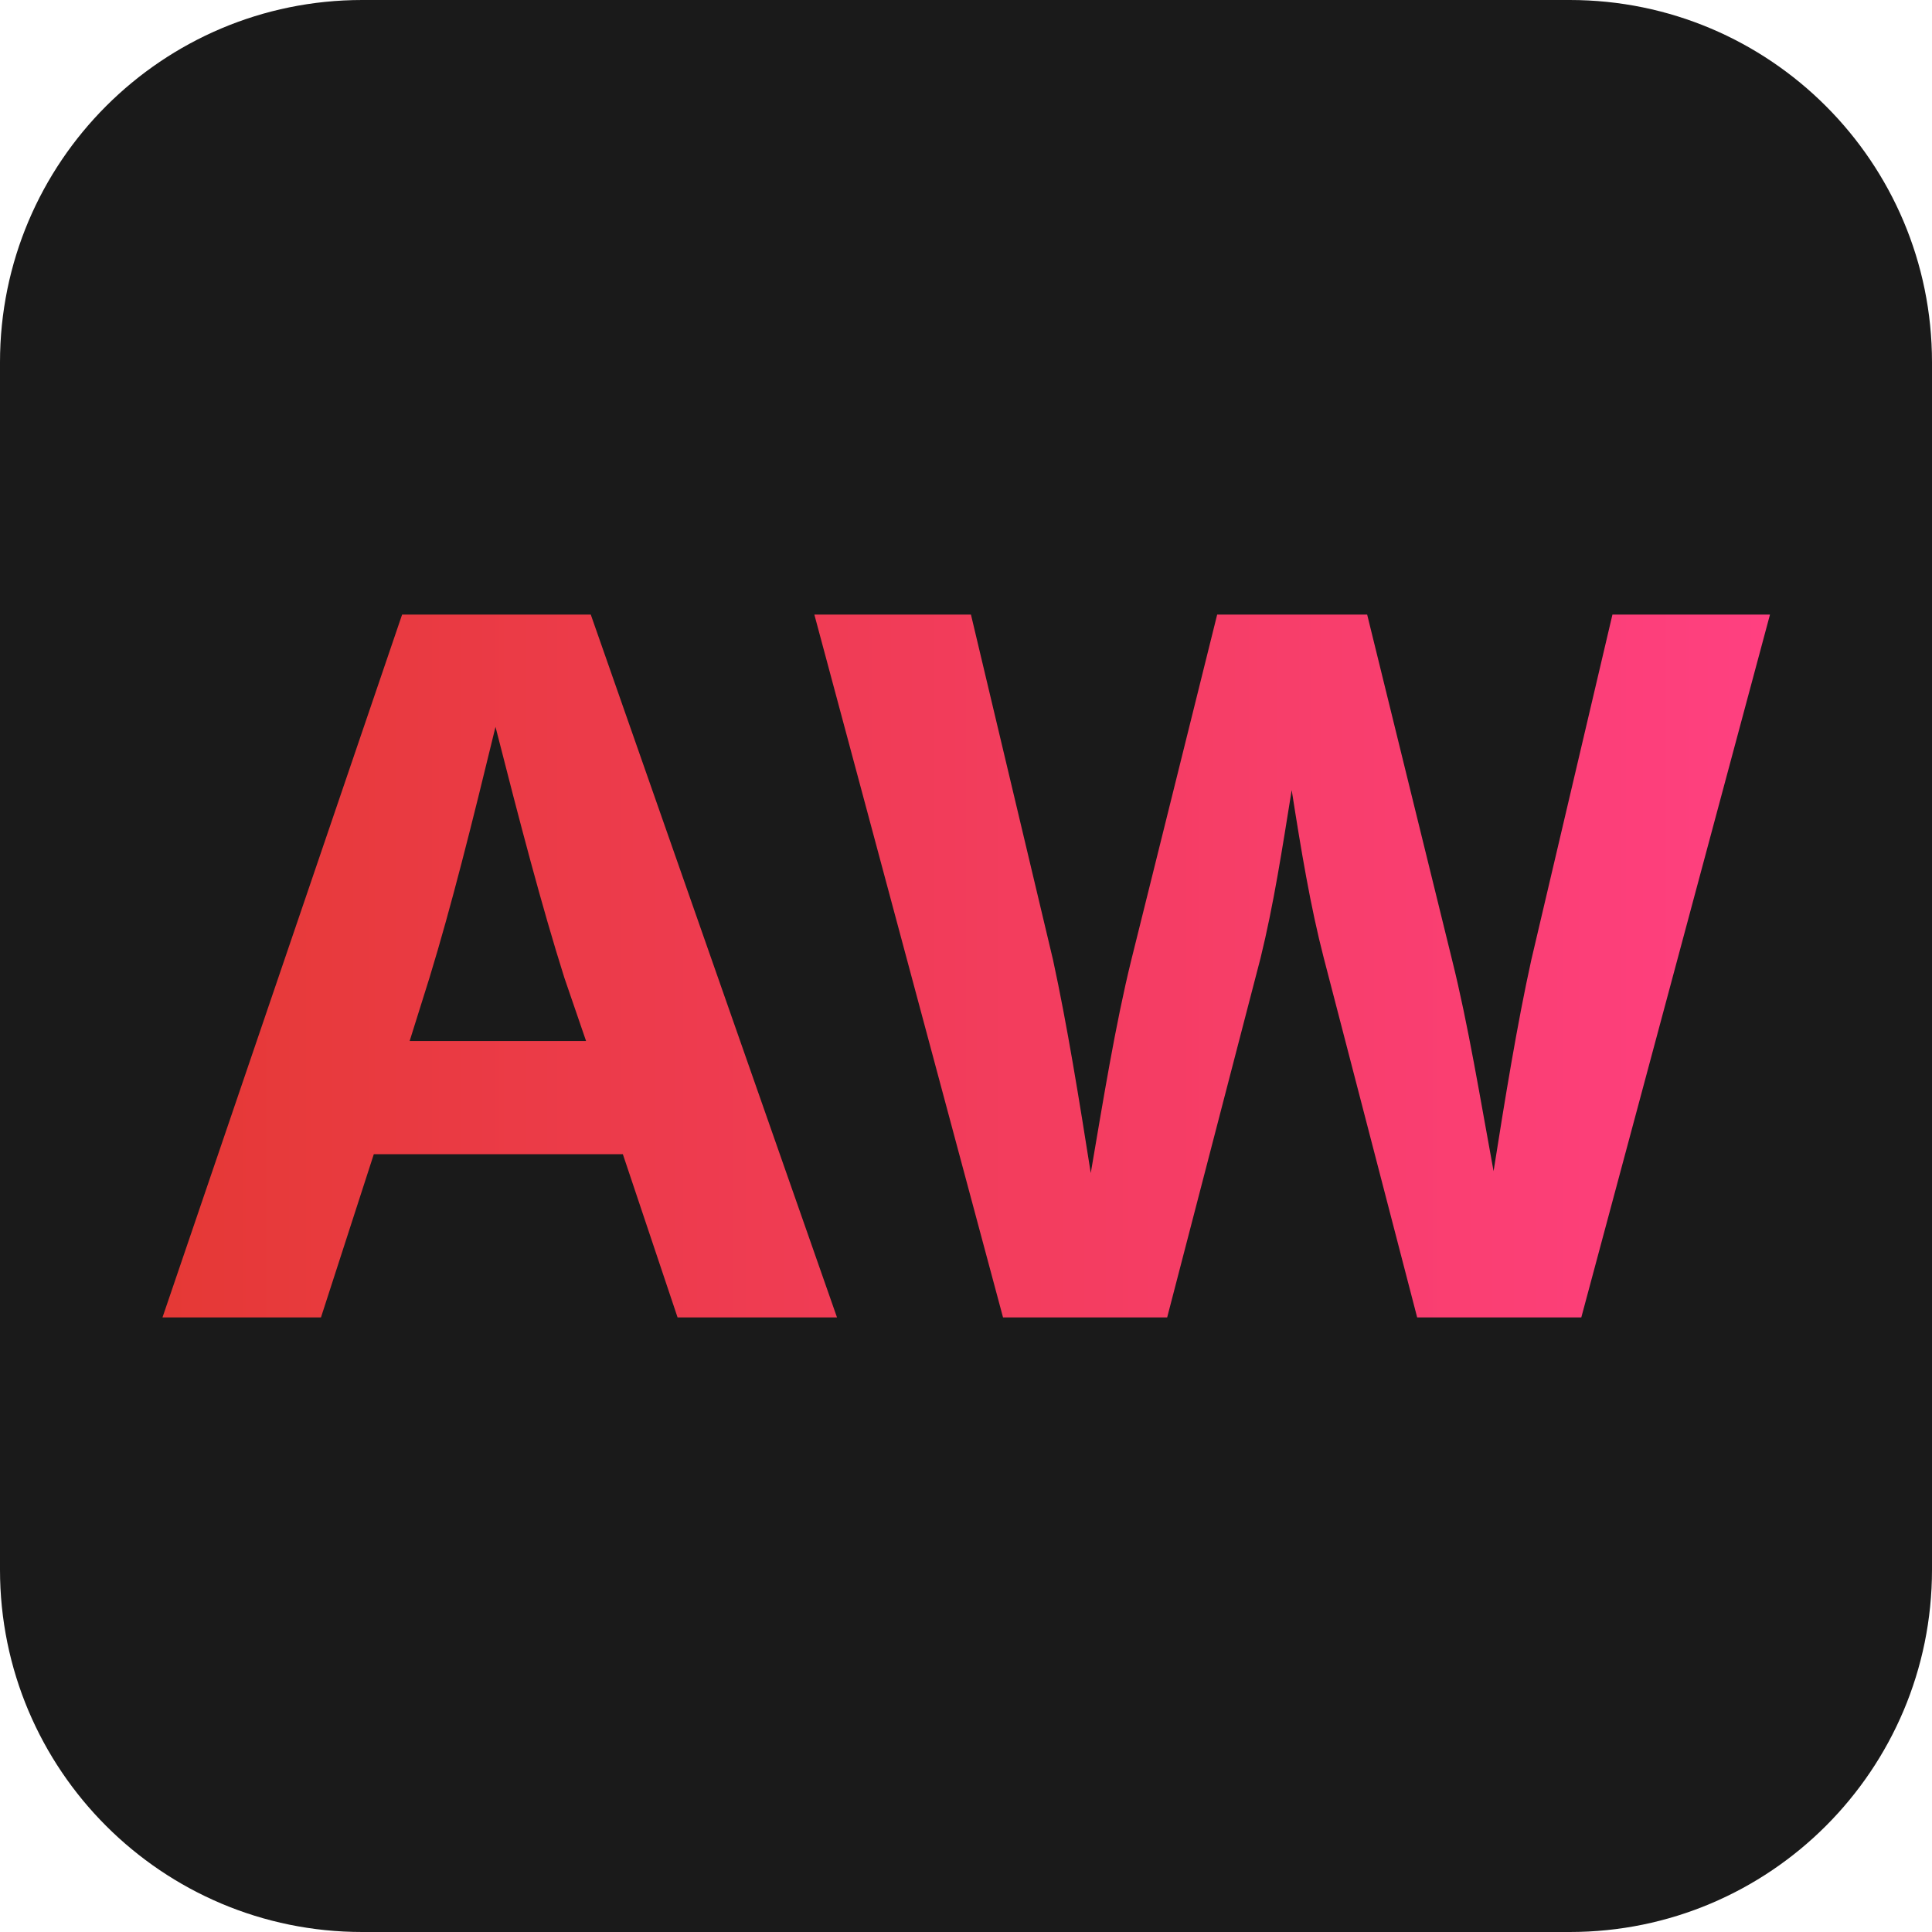
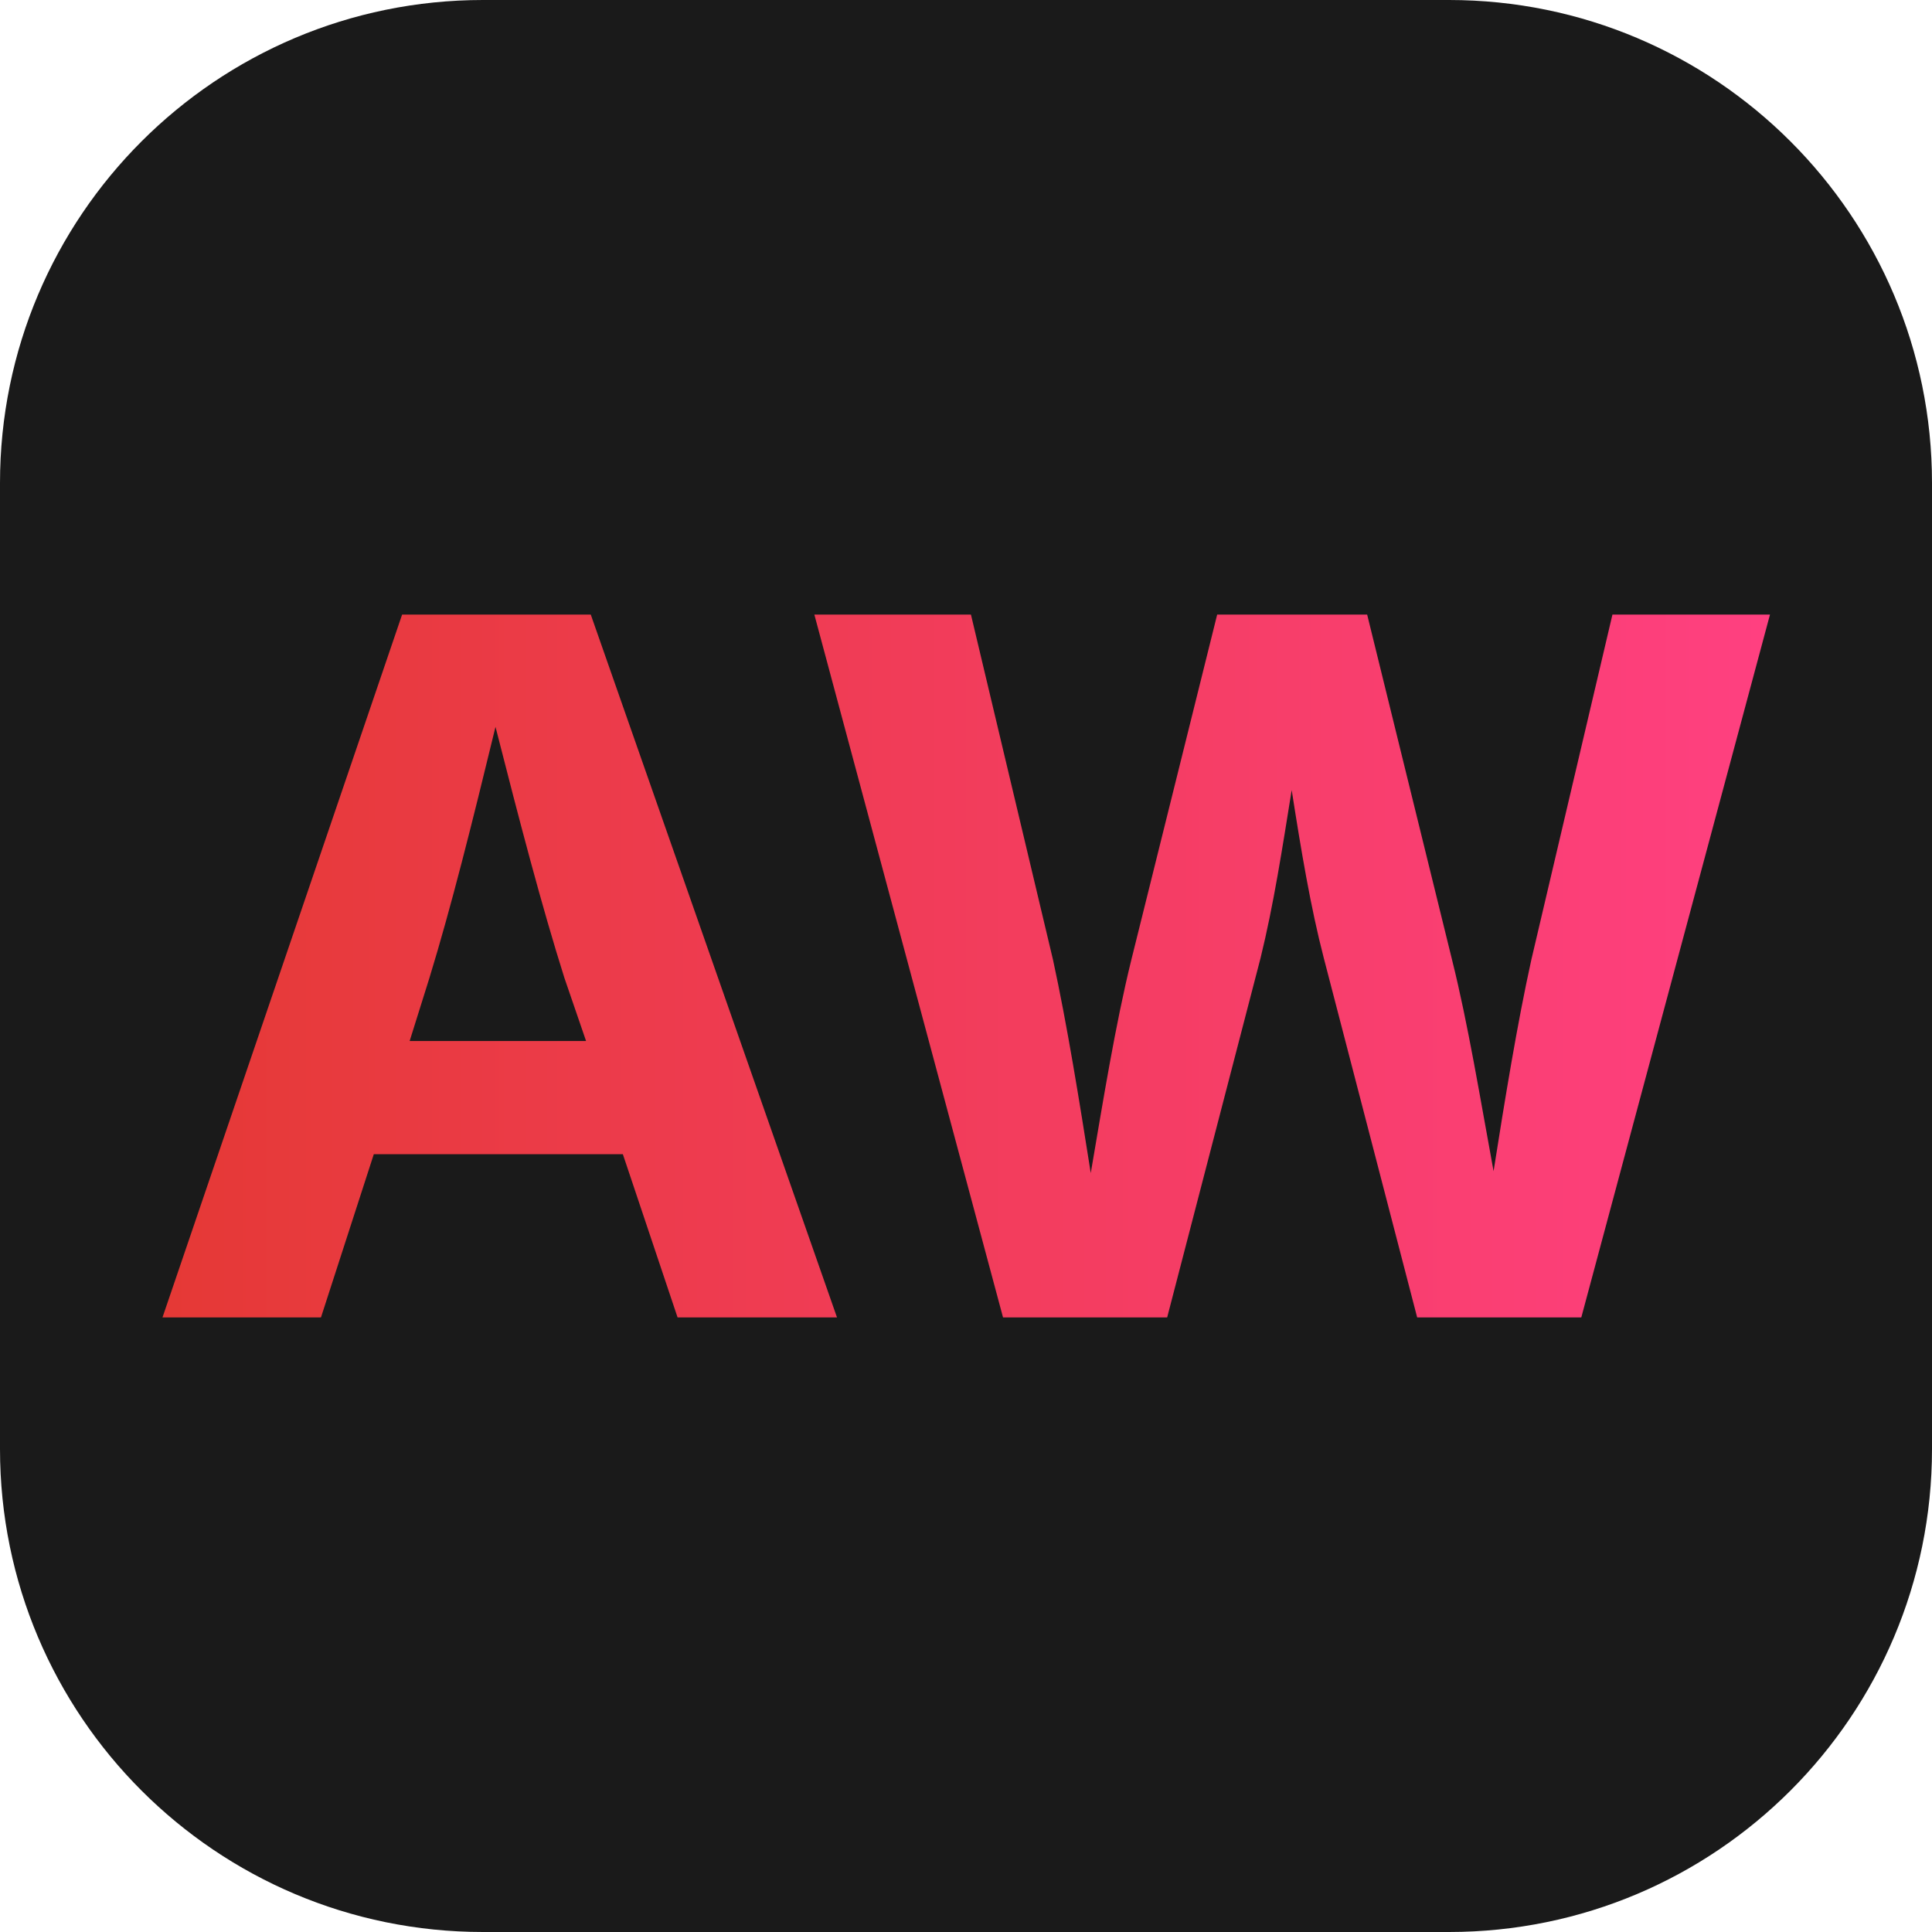
<svg xmlns="http://www.w3.org/2000/svg" viewBox="0 0 32 32">
-   <rect width="32" height="32" rx="6" fill="#1a1a1a" />
+   <rect width="32" height="32" rx="8" fill="#1a1a1a" />
  <text x="50%" y="50%" dominant-baseline="central" text-anchor="middle" font-family="Inter, Arial, sans-serif" font-size="16" font-weight="700" fill="url(#grad)">AW</text>
  <defs>
    <linearGradient id="grad" x1="0%" y1="0%" x2="100%" y2="0%">
      <stop offset="0%" style="stop-color:#E53935" />
      <stop offset="100%" style="stop-color:#FF4081" />
    </linearGradient>
  </defs>
</svg>
